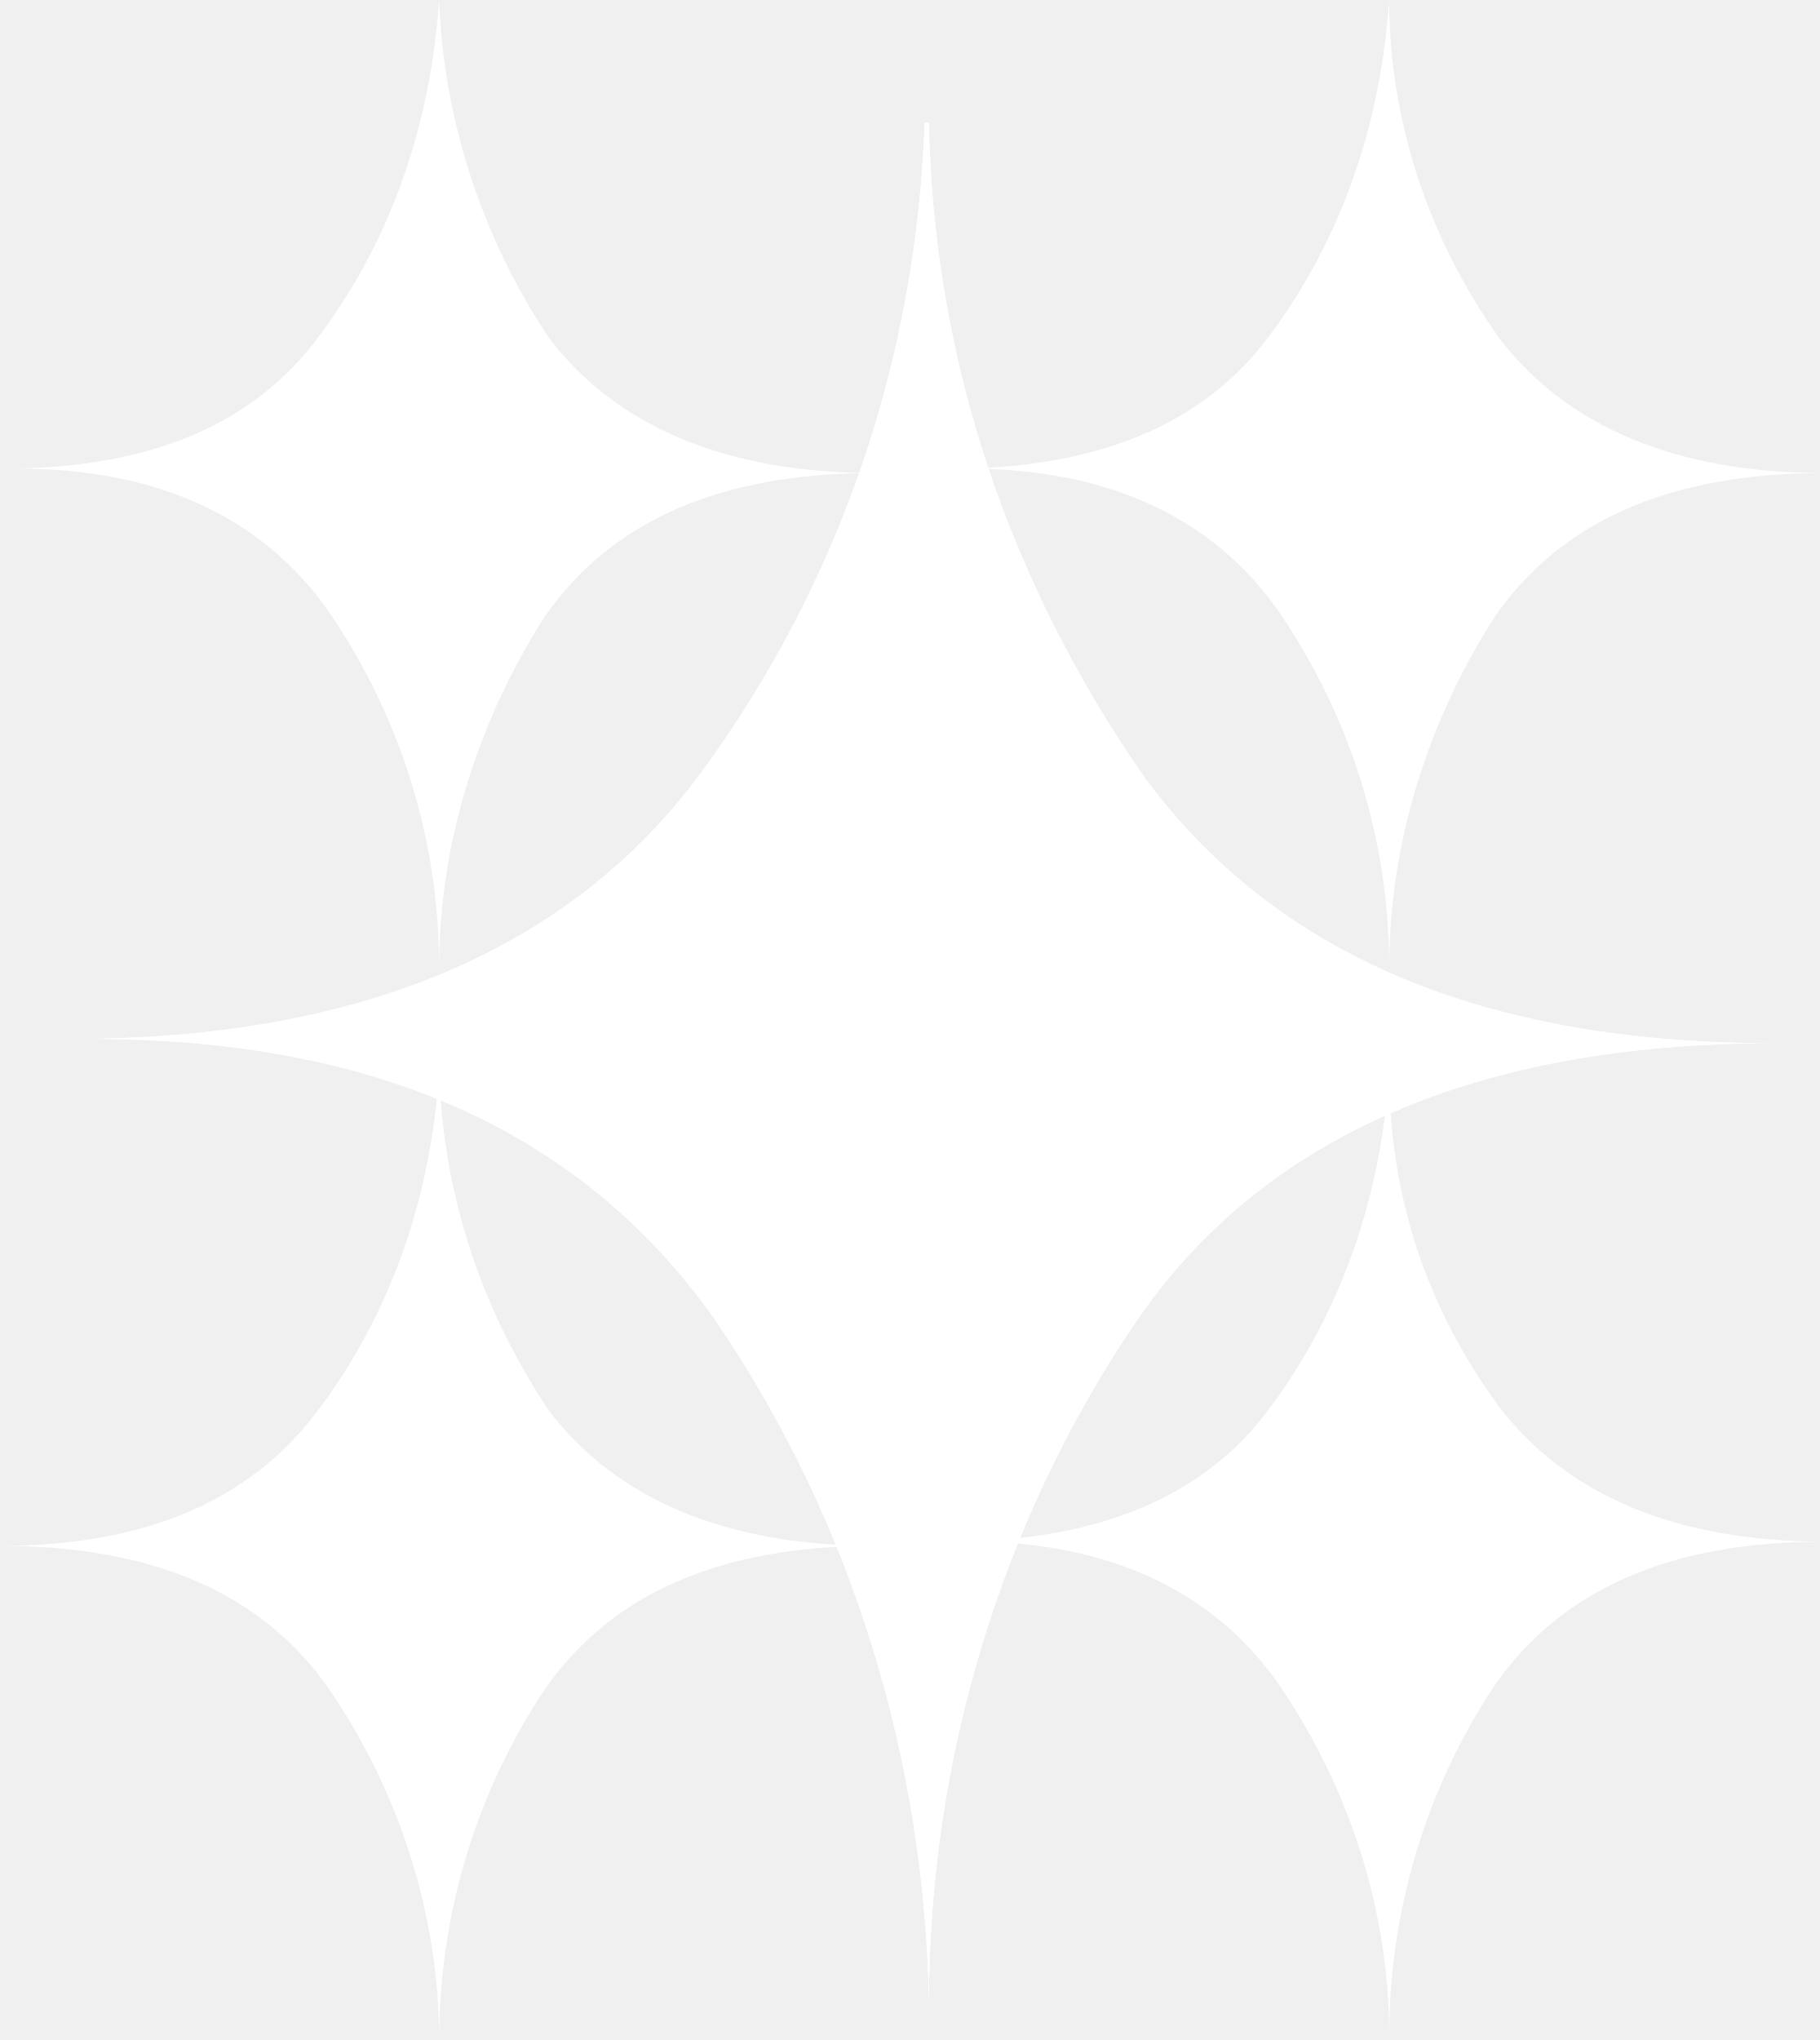
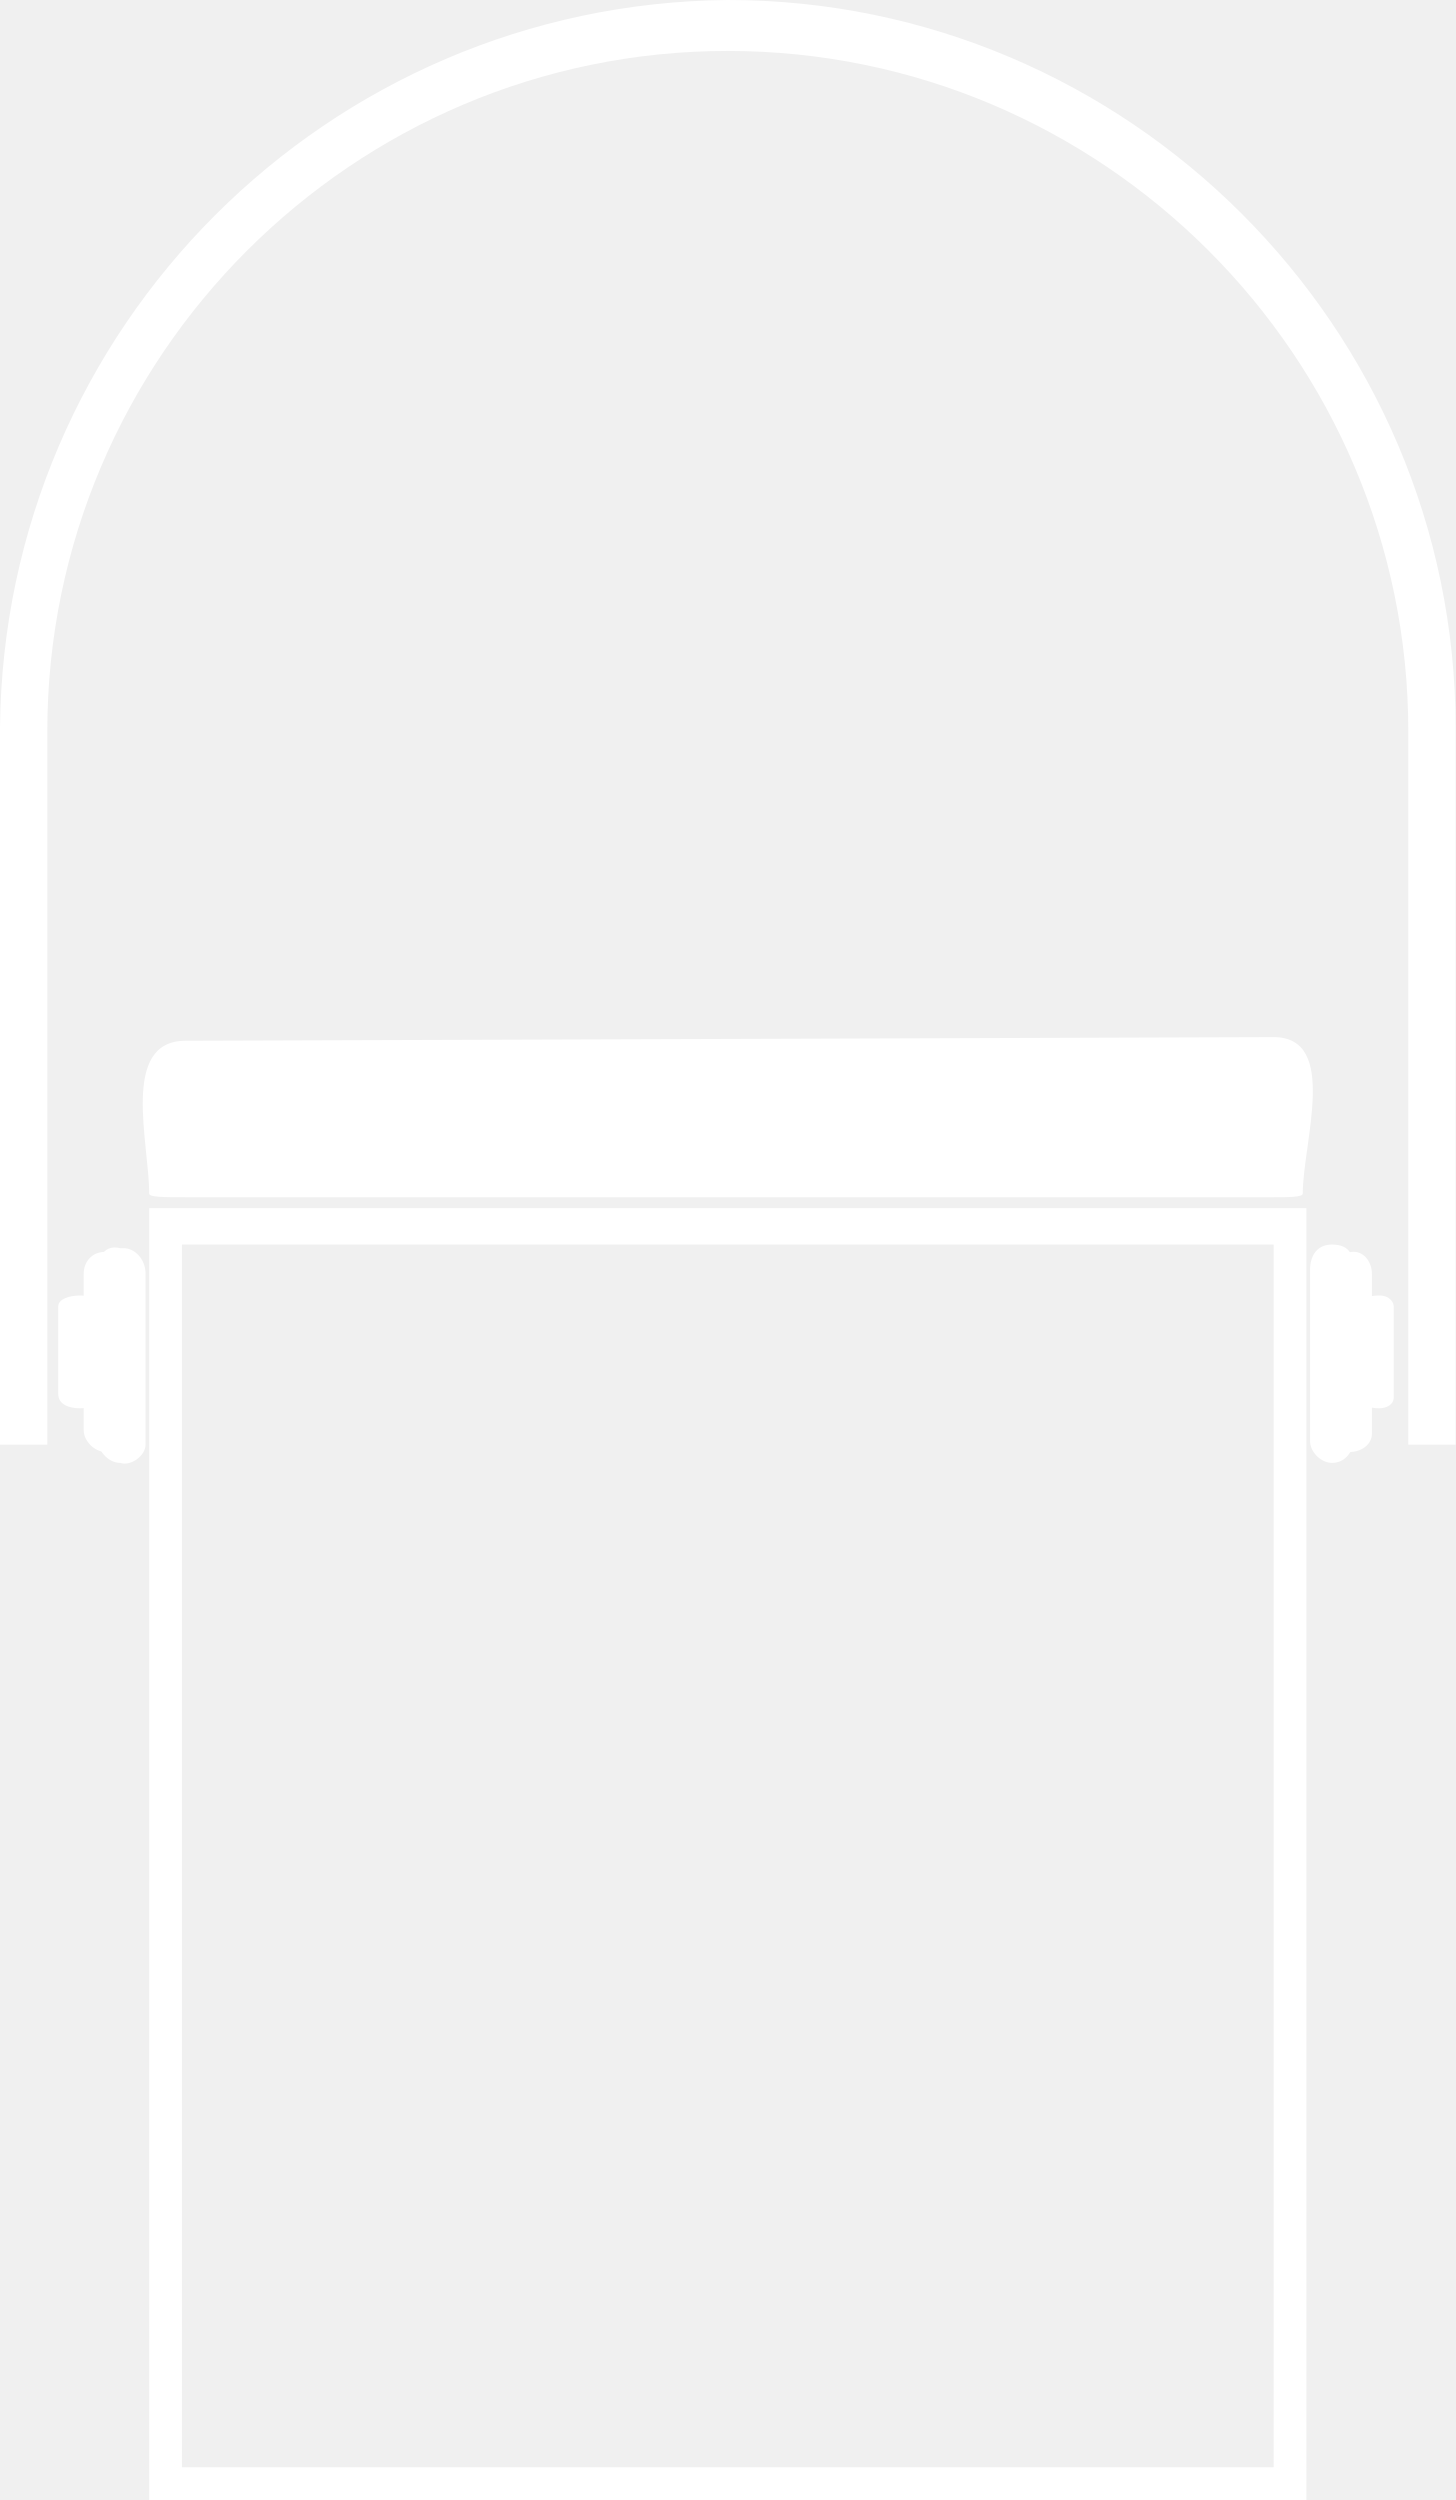
- <svg xmlns="http://www.w3.org/2000/svg" version="1.1" id="Layer_1" x="0px" y="0px" viewBox="0 0 43.1 48.3" style="enable-background:new 0 0 43.1 48.3;" xml:space="preserve">
+ <svg xmlns="http://www.w3.org/2000/svg" version="1.1" id="Layer_1" x="0px" y="0px" viewBox="0 0 40 68.7" style="enable-background:new 0 0 40 68.7;" xml:space="preserve">
  <style type="text/css">
- 	.st0{fill:#FFFFFF;}
+ 	.st0{fill-rule:evenodd;clip-rule:evenodd;fill:#FFFFFF;}
</style>
-   <g id="Layer_2_00000023264079319936991020000003539322244957901211_">
+   <g>
    <g id="_Layer_">
-       <path class="st0" d="M10.4,0L10.4,0c-0.2,2.9-1.1,5.6-2.8,7.9C6,10.1,3.5,11.1,0,11.1c3.6-0.1,6.2,1.1,7.8,3.4    c1.7,2.5,2.6,5.4,2.6,8.4c0-2.9,0.9-5.8,2.5-8.3c1.6-2.3,4.2-3.4,7.8-3.4c-3.5,0-6.1-1.1-7.7-3.2C11.4,5.6,10.5,2.8,10.4,0z" />
-       <path class="st0" d="M32.9,0L32.9,0c-0.2,2.9-1.1,5.6-2.8,7.9c-1.6,2.2-4.2,3.2-7.6,3.2c3.6-0.1,6.2,1.1,7.8,3.4    c1.7,2.5,2.6,5.4,2.6,8.4c0-2.9,0.9-5.8,2.5-8.3c1.6-2.3,4.2-3.4,7.8-3.4c-3.5,0-6.1-1.1-7.7-3.2C33.8,5.6,32.9,2.8,32.9,0z" />
-       <path class="st0" d="M10.4,25.4L10.4,25.4c-0.2,2.9-1.1,5.6-2.8,7.9C6,35.5,3.5,36.6,0,36.6c3.6,0,6.2,1.1,7.8,3.4    c1.7,2.5,2.6,5.4,2.6,8.3c0-3,0.9-5.9,2.5-8.3c1.6-2.3,4.2-3.4,7.8-3.4c-3.5,0-6.1-1.1-7.7-3.2C11.4,31,10.5,28.3,10.4,25.4z" />
-       <path class="st0" d="M32.9,25.4L32.9,25.4c-0.2,2.9-1.1,5.6-2.8,7.9c-1.6,2.2-4.2,3.2-7.6,3.2c3.6-0.1,6.2,1.1,7.8,3.4    c1.7,2.5,2.6,5.4,2.6,8.3c0-3,0.9-5.9,2.5-8.3c1.6-2.3,4.2-3.4,7.8-3.4c-3.5,0-6.1-1.1-7.7-3.2C33.8,31,32.9,28.3,32.9,25.4z" />
-       <path class="st0" d="M22,2.9h-0.1c-0.2,5.6-2,10.9-5.3,15.4c-3.1,4.2-8.1,6.3-14.9,6.3c7-0.1,12,2.1,15.2,6.6    c3.3,4.8,5,10.5,5.1,16.2c0-5.7,1.7-11.4,4.9-16.1c3-4.4,8.1-6.6,15.1-6.6c-6.9,0-11.8-2.1-14.9-6.3C23.9,13.8,22.1,8.5,22,2.9z" />
-       <path class="st0" d="M22,2.9h-0.1c-0.2,5.6-2,10.9-5.3,15.4c-3.1,4.2-8.1,6.3-14.9,6.3c7-0.1,12,2.1,15.2,6.6    c3.3,4.8,5,10.5,5.1,16.2c0-5.7,1.7-11.4,4.9-16.1c3-4.4,8.1-6.6,15.1-6.6c-6.9,0-11.8-2.1-14.9-6.3C23.9,13.8,22.1,8.5,22,2.9z" />
+       <path class="st0" d="M5.1,28.6c-1.8,0-1,2.8-1,4.2c0,0.1,0.4,0.1,1,0.1H35c0.4,0,0.8,0,0.8-0.1c0-1.4,1-4.3-0.8-4.3L5.1,28.6z" />
+       <path class="st0" d="M2.7,34.9v4.7c0,0.3,0.3,0.6,0.6,0.6c0.3,0.1,0.7-0.2,0.7-0.5c0,0,0,0,0,0v-4.7c0-0.4-0.3-0.7-0.6-0.7    c0,0-0.1,0-0.1,0C2.9,34.2,2.7,34.5,2.7,34.9C2.7,34.9,2.7,34.9,2.7,34.9z" />
+       <path class="st0" d="M2.3,35v4.3c0,0.3,0.3,0.6,0.6,0.6c0.3,0,0.5-0.3,0.6-0.6V35c0-0.3-0.3-0.6-0.6-0.6C2.5,34.4,2.3,34.7,2.3,35    z" />
+       <path class="st0" d="M1.6,35.9v2.4c0,0.3,0.3,0.4,0.6,0.4s0.6-0.1,0.6-0.4v-2.4c0-0.1-0.3-0.3-0.6-0.3S1.6,35.7,1.6,35.9z" />
+       <path class="st0" d="M36,34.9v4.7c0,0.3,0.3,0.6,0.6,0.6c0.3,0,0.5-0.2,0.6-0.5c0,0,0-0.1,0-0.1v-4.7c0-0.4-0.1-0.7-0.6-0.7    C36.2,34.2,36,34.5,36,34.9C36,34.9,36,34.9,36,34.9z" />
+       <path class="st0" d="M36.6,35v4.3c0,0.3,0.2,0.6,0.5,0.6c0.3,0,0.6-0.2,0.6-0.5c0,0,0-0.1,0-0.2V35c0-0.3-0.2-0.6-0.5-0.6    c-0.3,0-0.6,0.2-0.6,0.5C36.6,34.9,36.6,34.9,36.6,35z" />
+       <path class="st0" d="M37.3,35.9v2.4c0,0.3,0.3,0.4,0.6,0.4c0.2,0,0.4-0.1,0.4-0.3c0,0,0-0.1,0-0.1v-2.4c0-0.1-0.1-0.3-0.4-0.3    S37.3,35.7,37.3,35.9z" />
+       <path class="st0" d="M38.7,39.7H40V20C40,9,31,0,20,0C9,0.1,0.1,9,0,20v19.7h1.3V20.1C1.3,9.8,9.7,1.4,20,1.4    c10.3,0,18.7,8.4,18.7,18.7c0,0,0,0,0,0C38.7,20.1,38.7,39.7,38.7,39.7z" />
+       <path class="st0" d="M35.9,68.7V33.2H4.1v35.6H35.9z M5,34.2h30v33.6H5V34.2z" />
    </g>
  </g>
</svg>
